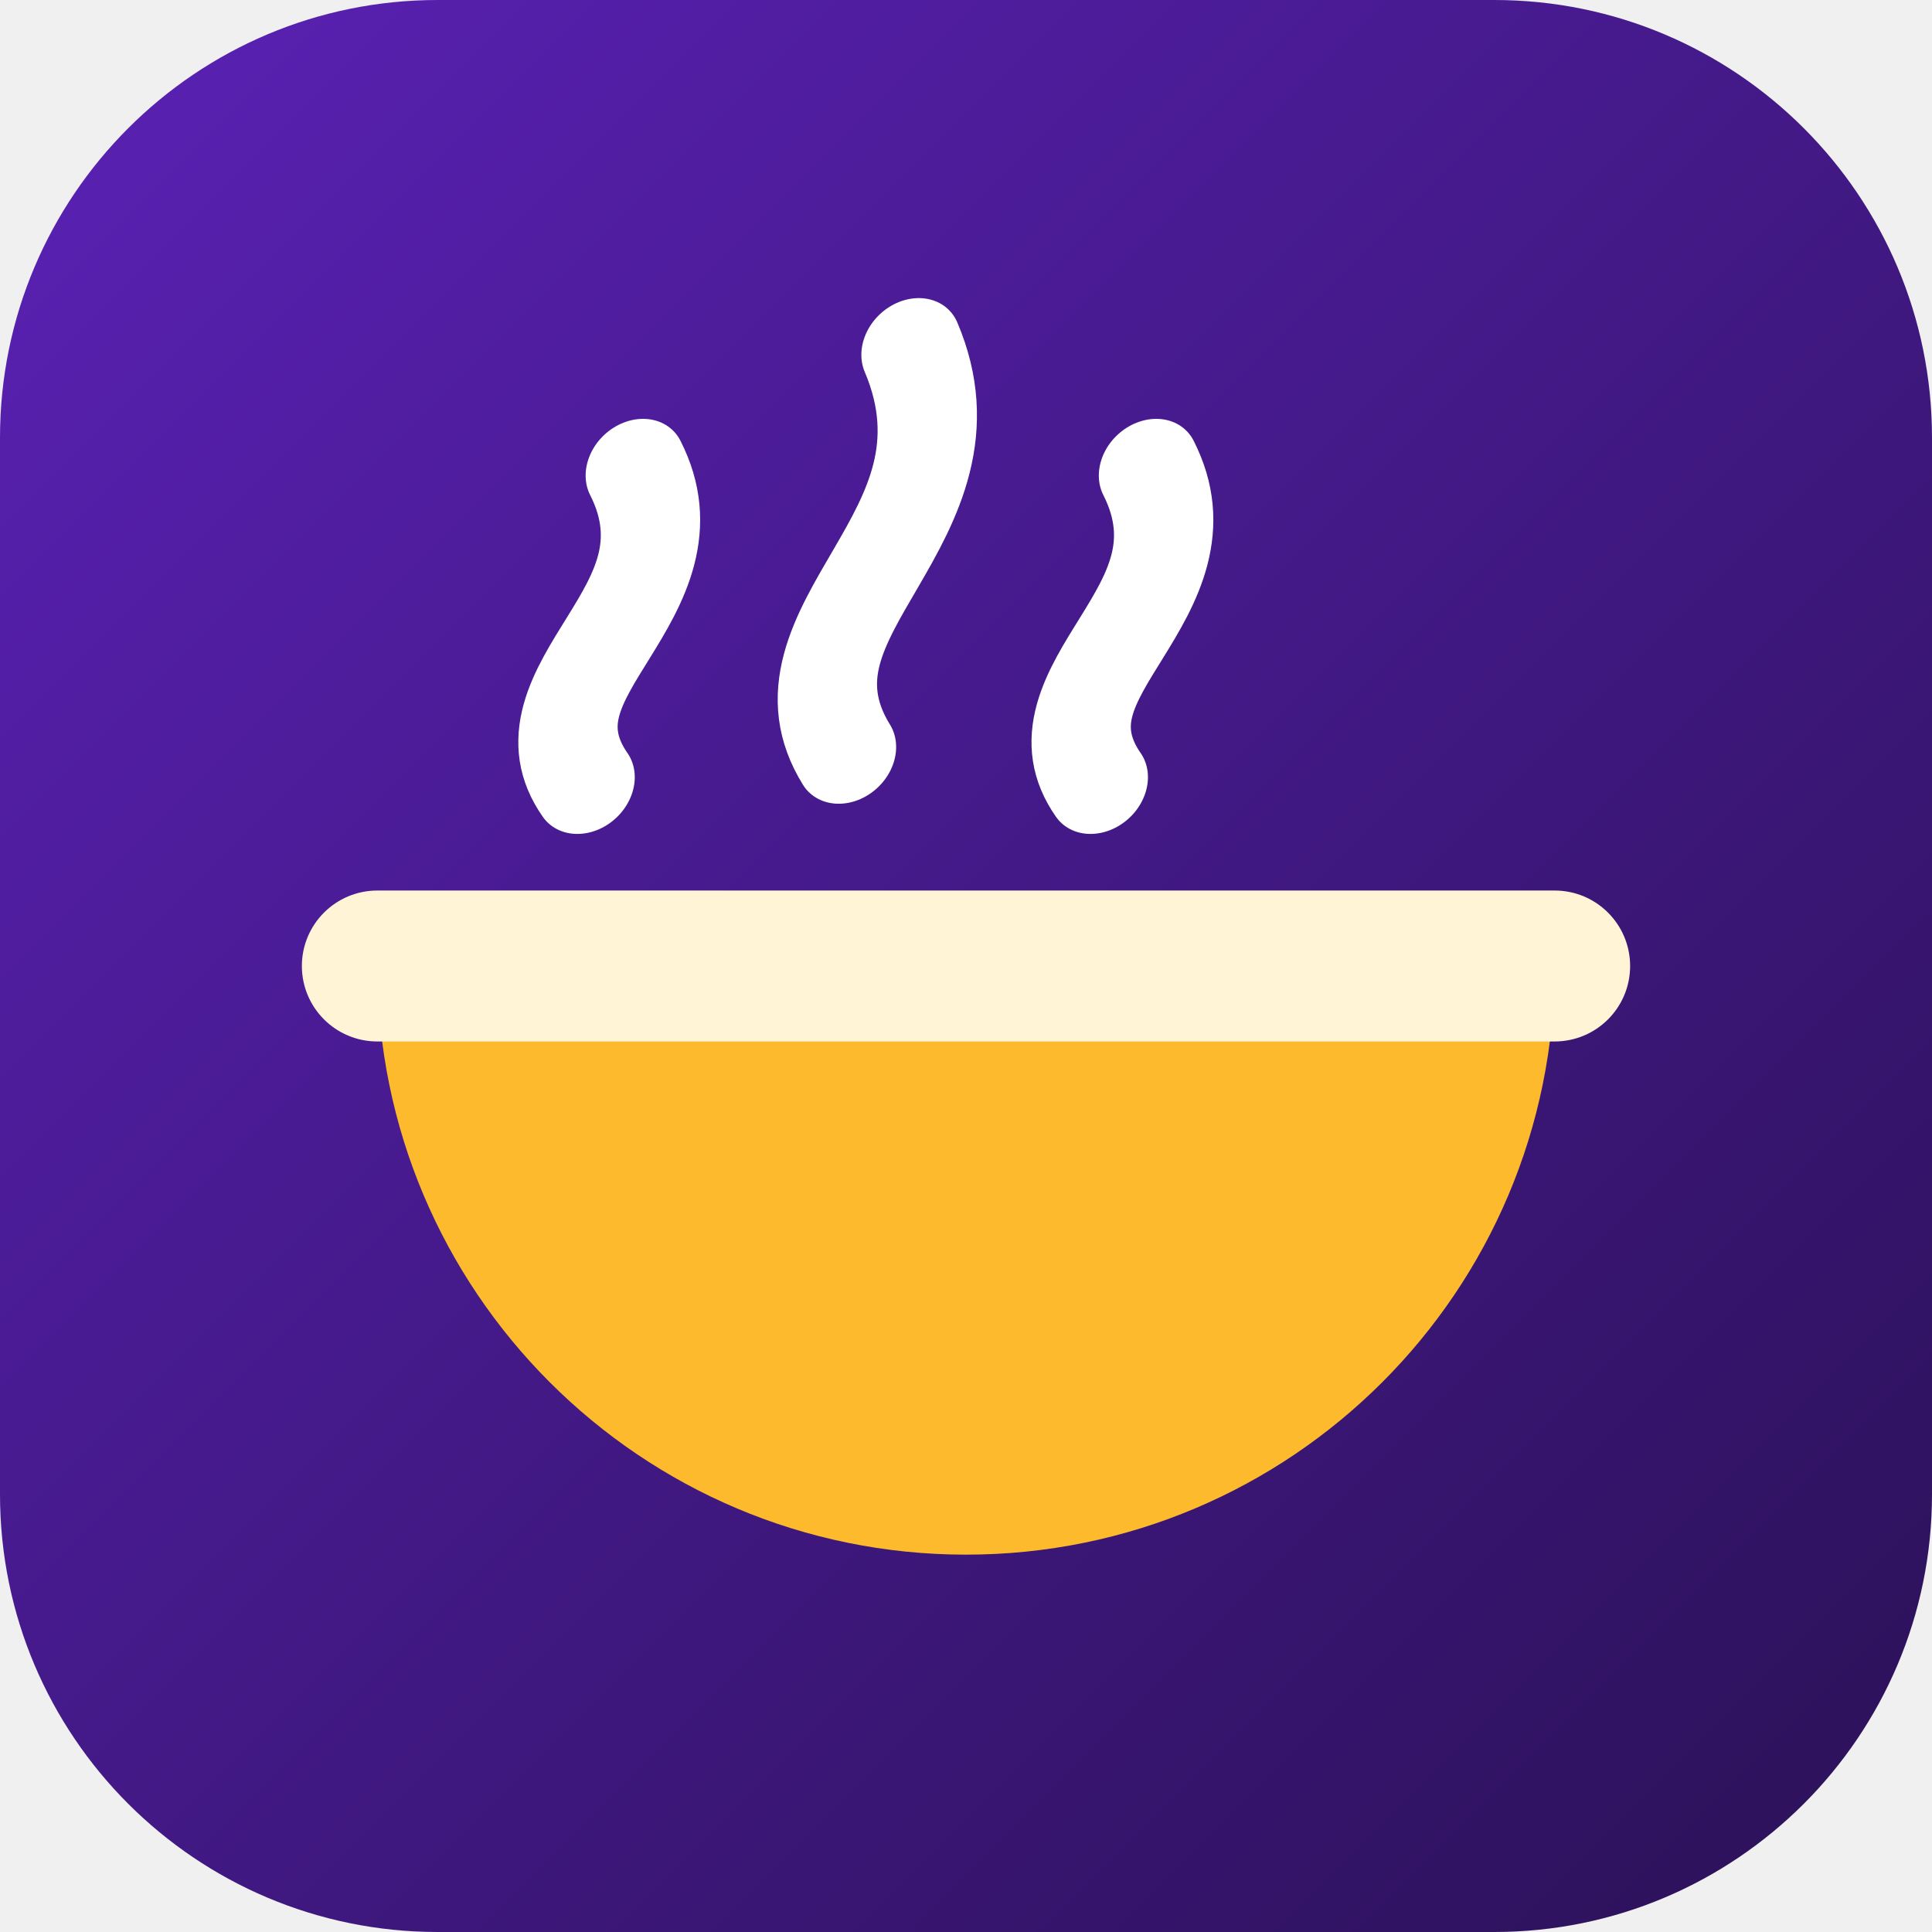
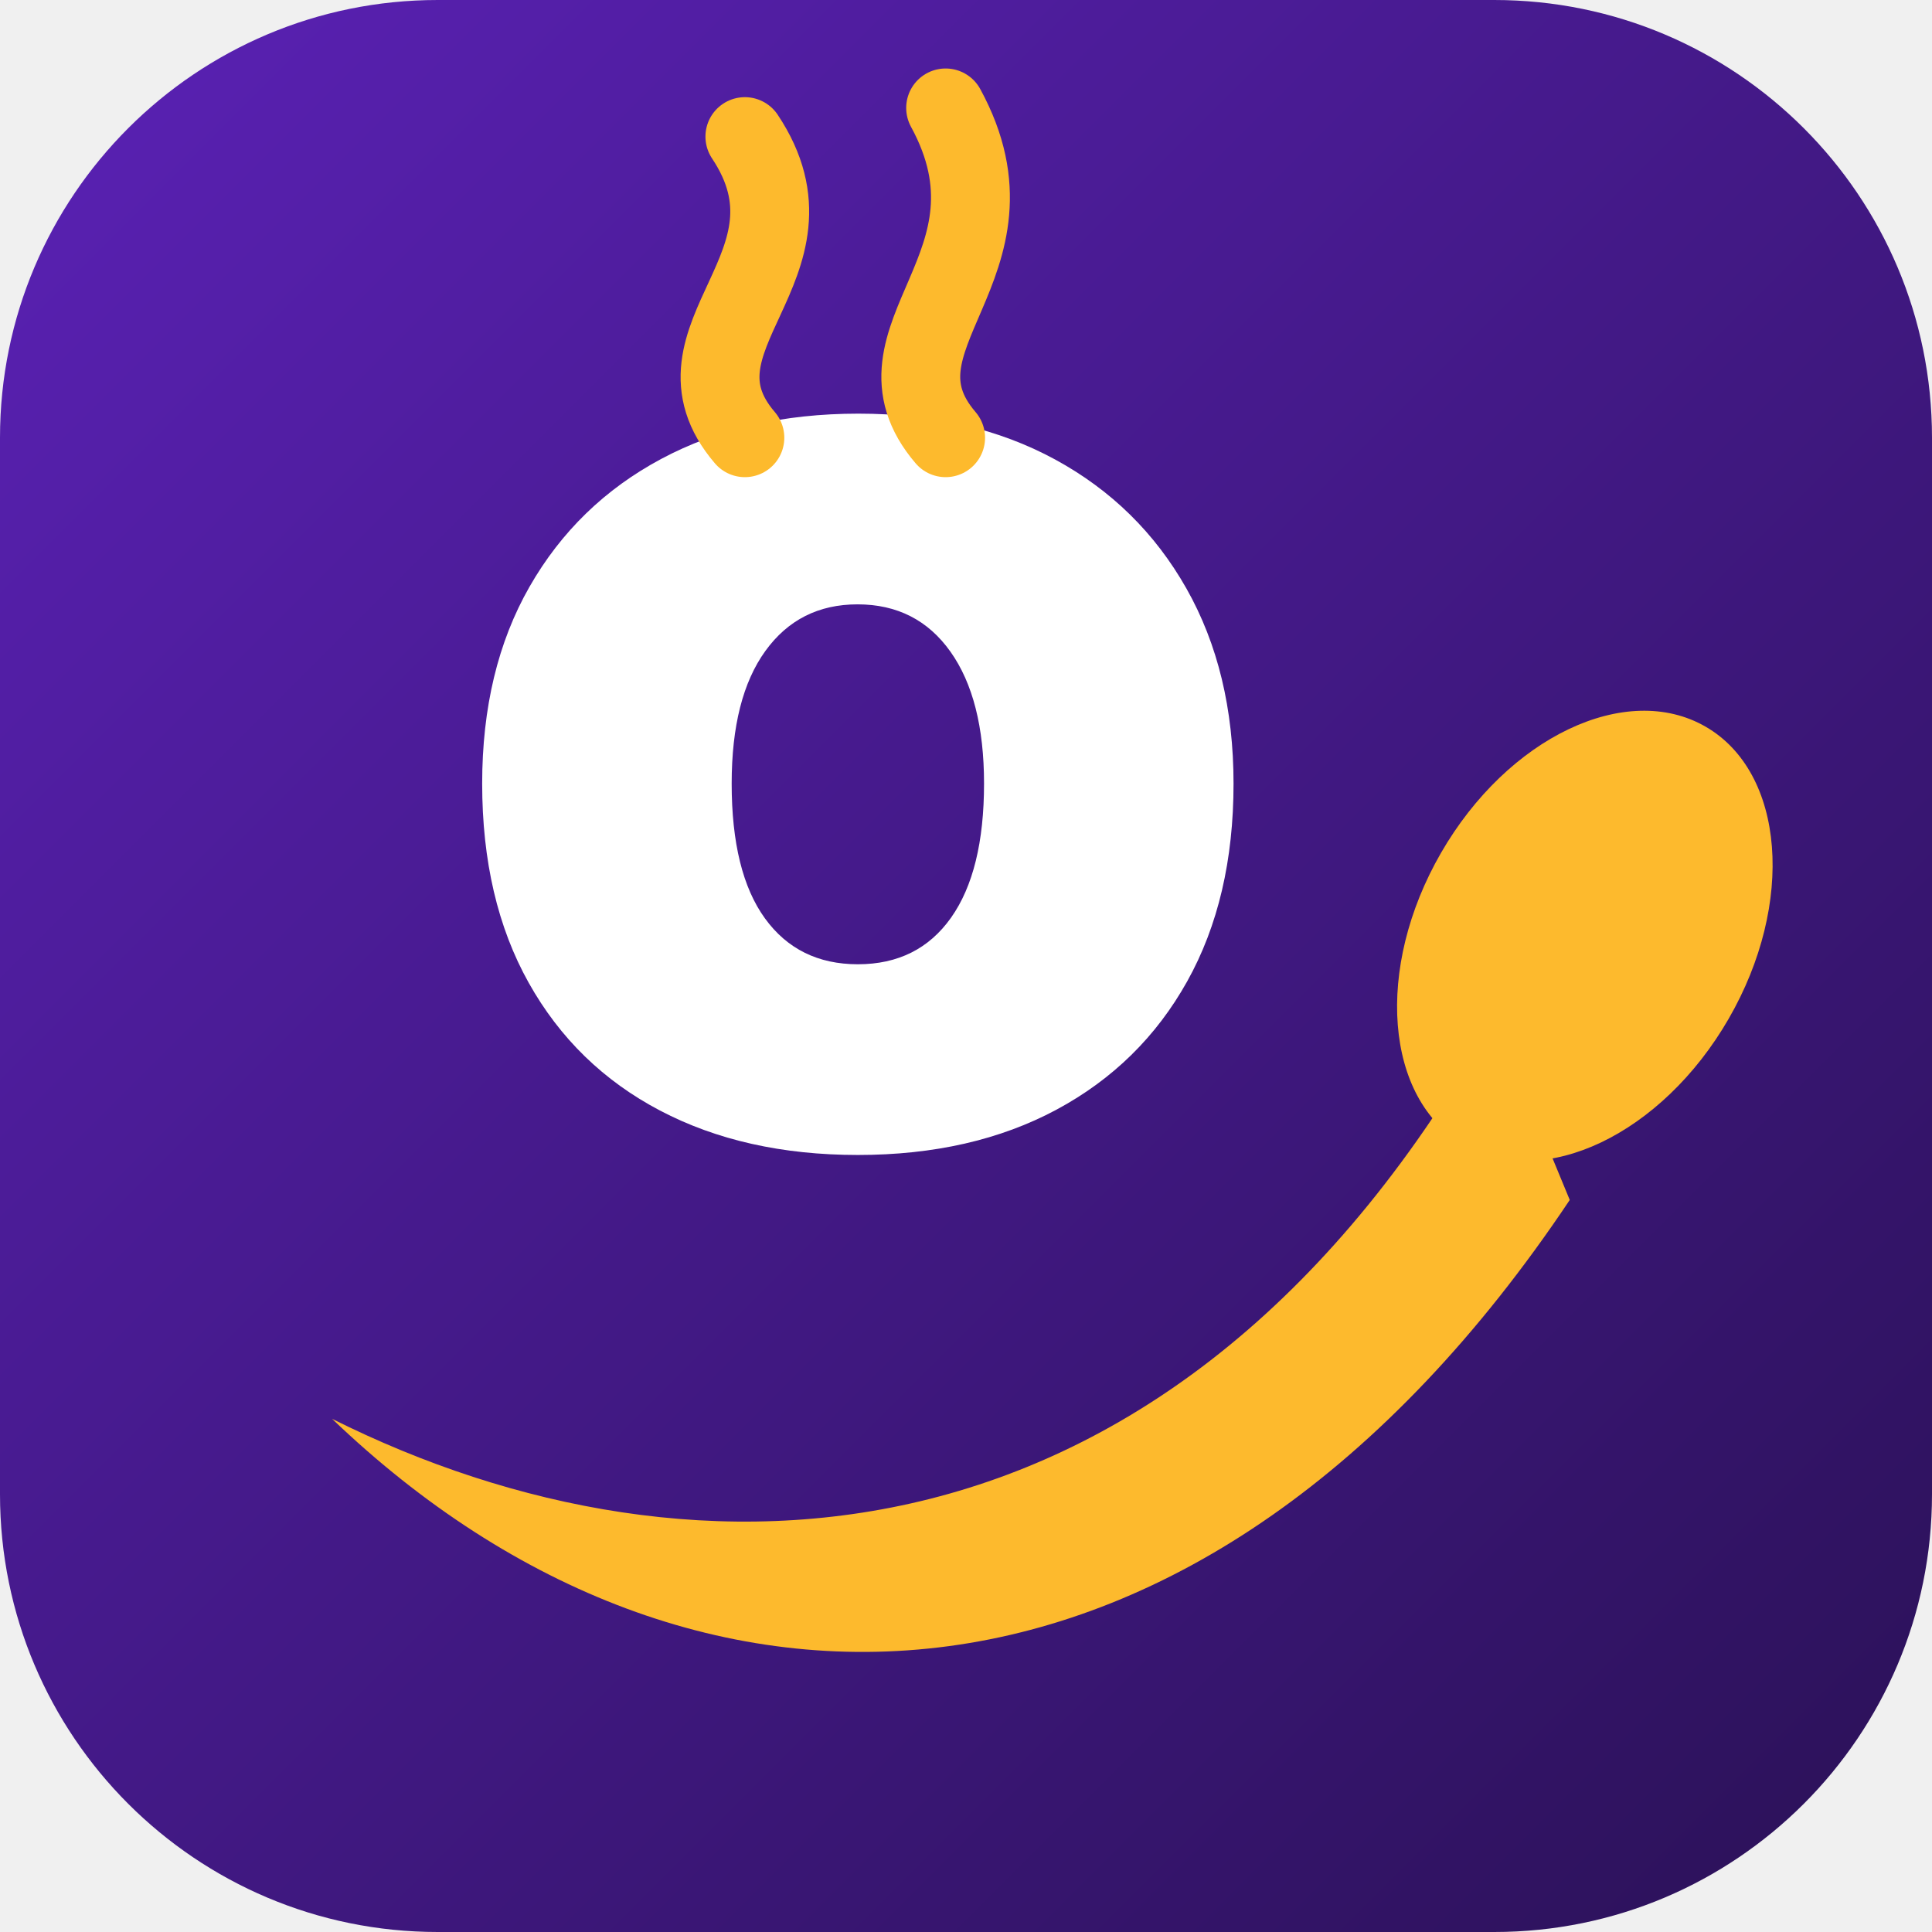
- <svg xmlns="http://www.w3.org/2000/svg" viewBox="0 0 256 256" width="256" height="256" role="img" aria-label="OyaEat">
+ <svg xmlns="http://www.w3.org/2000/svg" viewBox="0 0 256 256" role="img" aria-label="OyaEat">
  <defs>
    <linearGradient id="g" x1="0" y1="0" x2="1" y2="1">
      <stop offset="0" stop-color="#5b21b6" />
      <stop offset="1" stop-color="#2a1156" />
    </linearGradient>
  </defs>
  <rect width="256" height="256" rx="58" fill="url(#g)" />
-   <g stroke-linecap="round" stroke-linejoin="round" fill="none" stroke="#ffffff" stroke-width="13">
-     <g transform="translate(128 0) skewX(-9) translate(-128 0)">
-       <path d="M94 104C82 90 106 80 94 62" />
-       <path d="M128 100C114 82 142 70 128 46" />
-       <path d="M162 104C150 90 174 80 162 62" />
+   <g transform="translate(58 150)">
+     <path fill="#fff" d="M105.45 -46.17Q105.45 -30.97 99.31 -19.967Q93.169 -8.964 81.985 -2.962Q70.801 3.04 55.67 3.04Q40.654 3.04 29.447 -2.85Q18.24 -8.74 12.065 -19.76Q5.89 -30.78 5.89 -46.17Q5.89 -61.272 12.16 -72.246Q18.43 -83.22 29.64 -89.205Q40.85 -95.19 55.741 -95.19Q70.632 -95.19 81.8 -89.119Q92.968 -83.048 99.209 -72.019Q105.45 -60.99 105.45 -46.17ZM55.626 -69.92Q47.88 -69.92 43.415 -63.745Q38.95 -57.57 38.95 -46.17Q38.95 -34.39 43.359 -28.31Q47.768 -22.23 55.67 -22.23Q63.65 -22.23 68.02 -28.405Q72.39 -34.58 72.39 -46.17Q72.39 -57.38 67.939 -63.65Q63.488 -69.92 55.626 -69.92Z" />
+     <g transform="translate(54 -92) scale(0.95)" stroke-linecap="round" stroke-linejoin="round" fill="none" stroke="#fdba2d" stroke-width="11">
+       <path d="M-14 0C-26 -14 -2 -24 -14 -42" />
+       <path d="M14 0C2 -14 26 -24 14 -46" />
    </g>
+     <path d="M-14.0 38.0C34.0 84.0 101.2 82.0 150.0 9.0L140.0 -15.2C98.0 60.0 34.0 62.0 -14.0 38.0Z" fill="#fdba2d" />
+     <ellipse cx="152.0" cy="-26.0" rx="22" ry="32" transform="rotate(30 152.0 -26.0)" fill="#fdba2d" />
  </g>
-   <path fill="#fdba2d" d="M50 128h156a78 78 0 0 1-156 0z" />
-   <rect x="40" y="118" width="176" height="20" rx="10" fill="#fff4d6" />
</svg>
